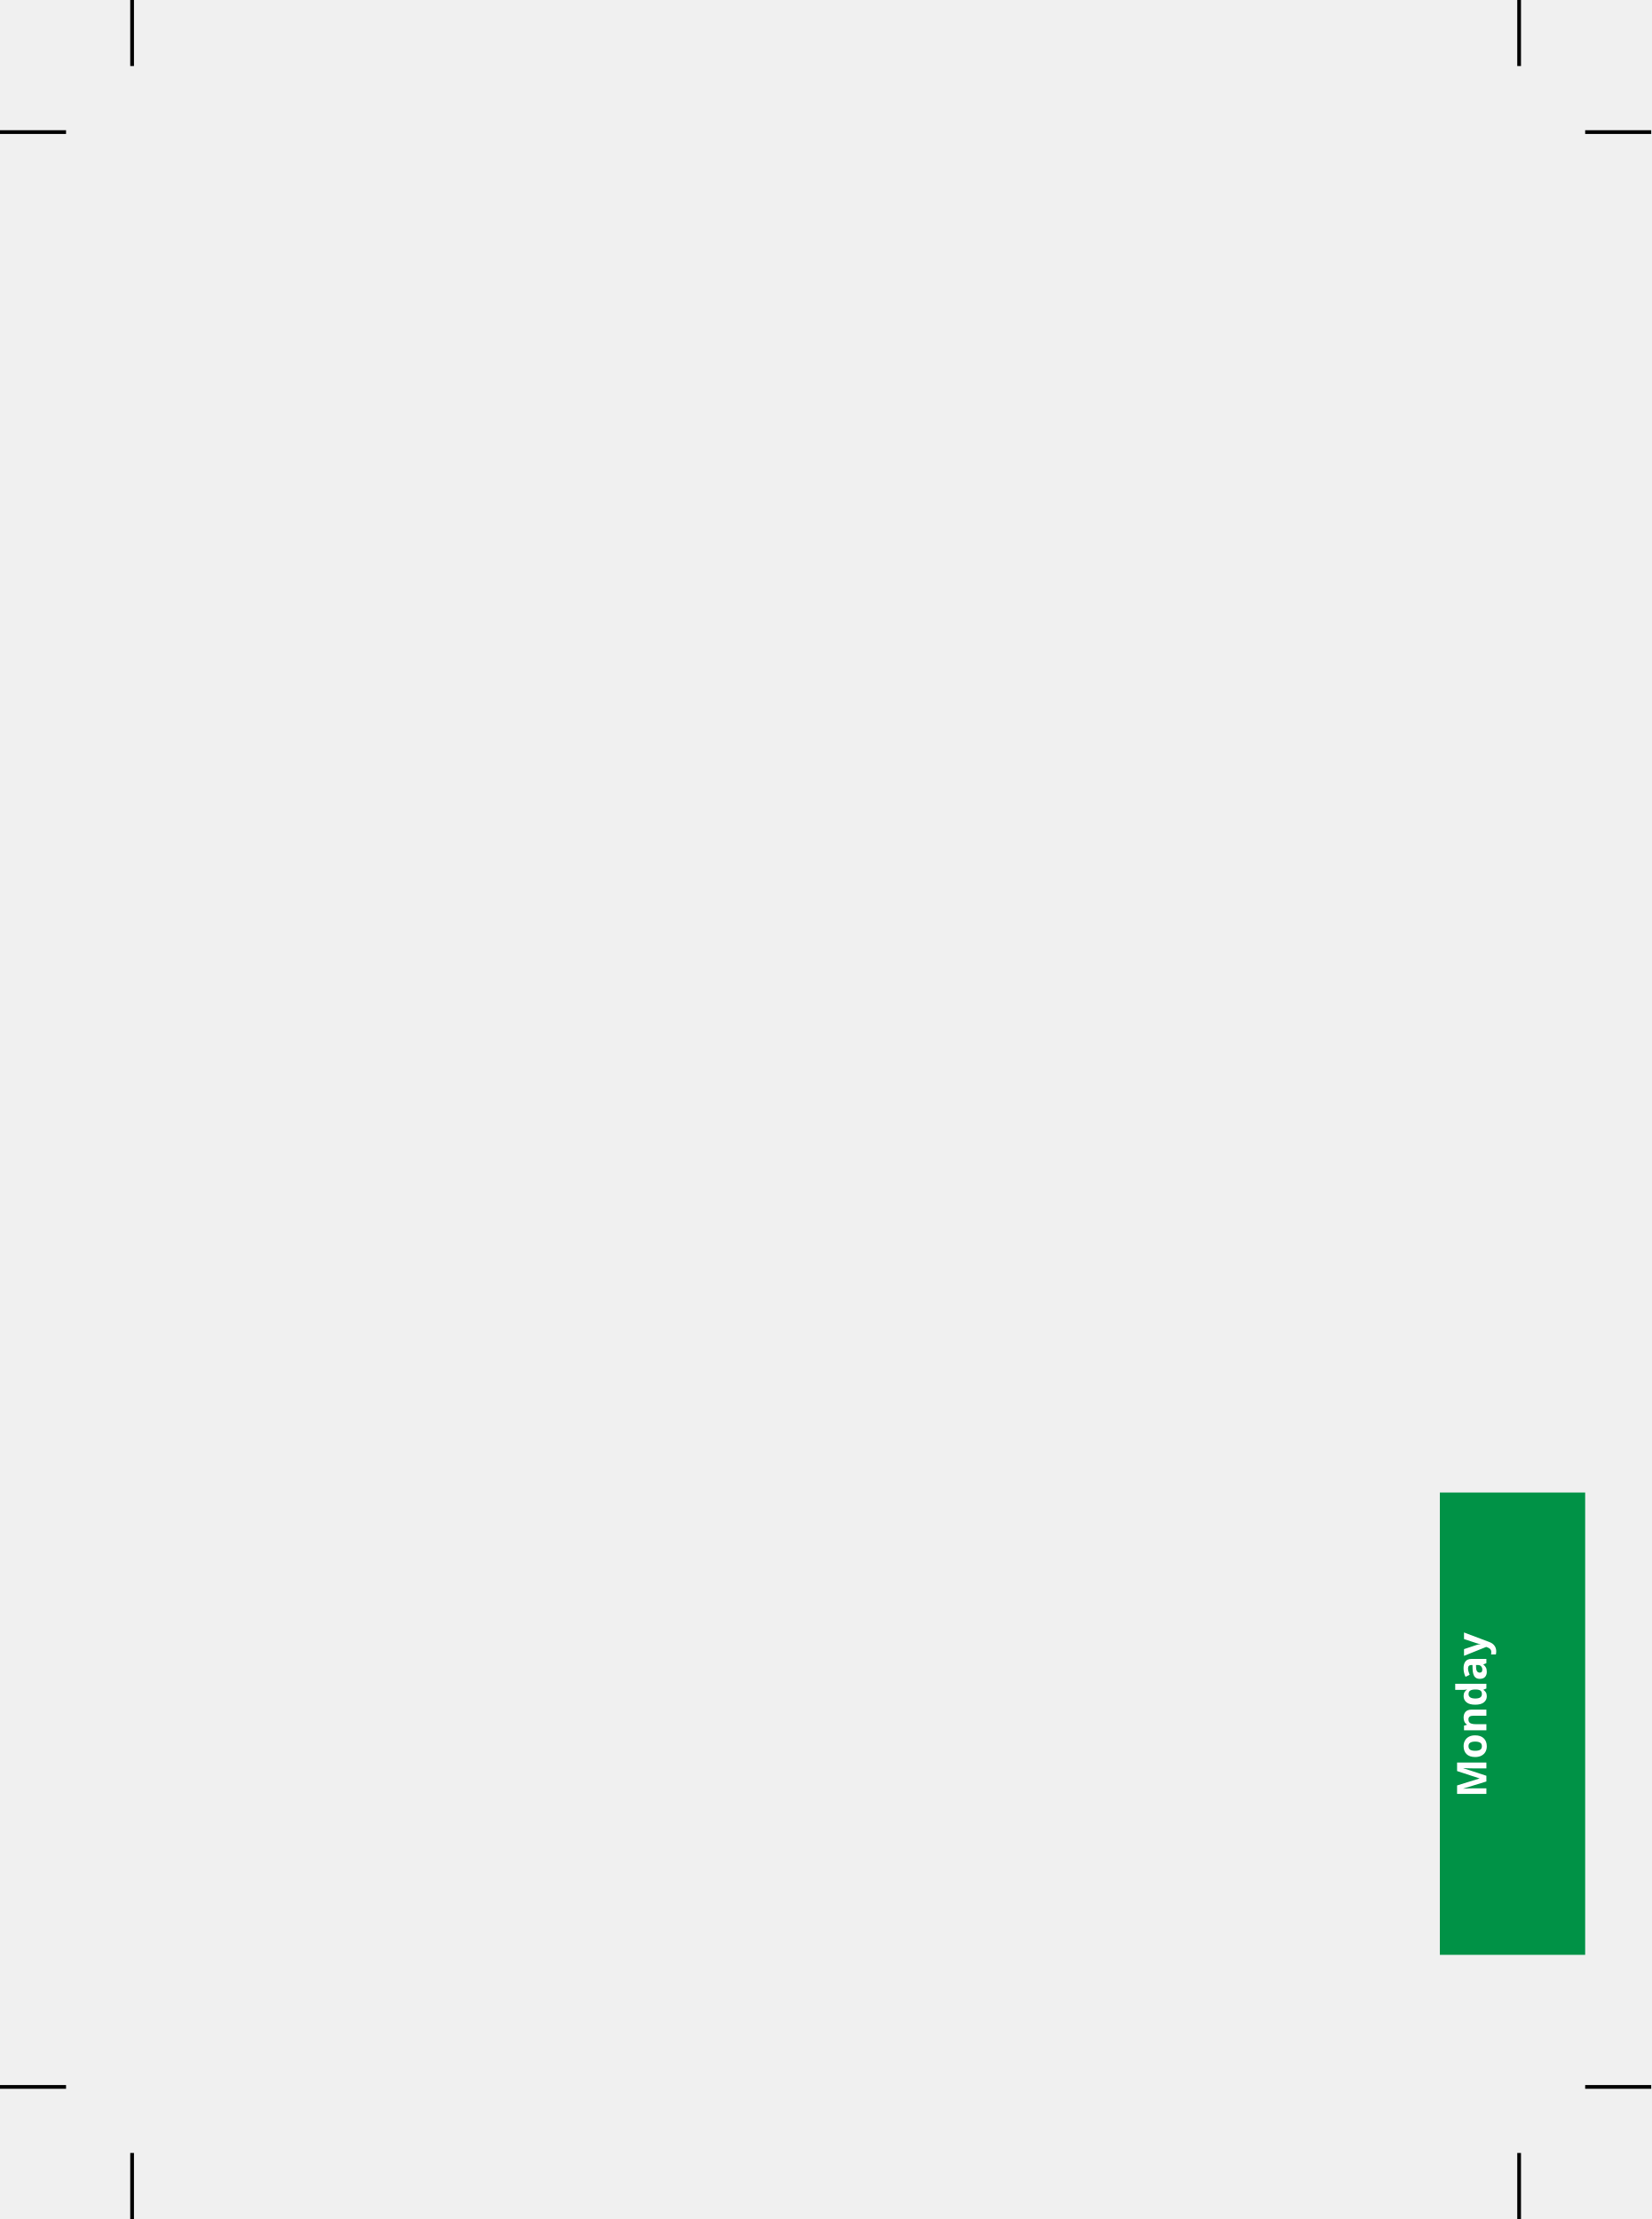
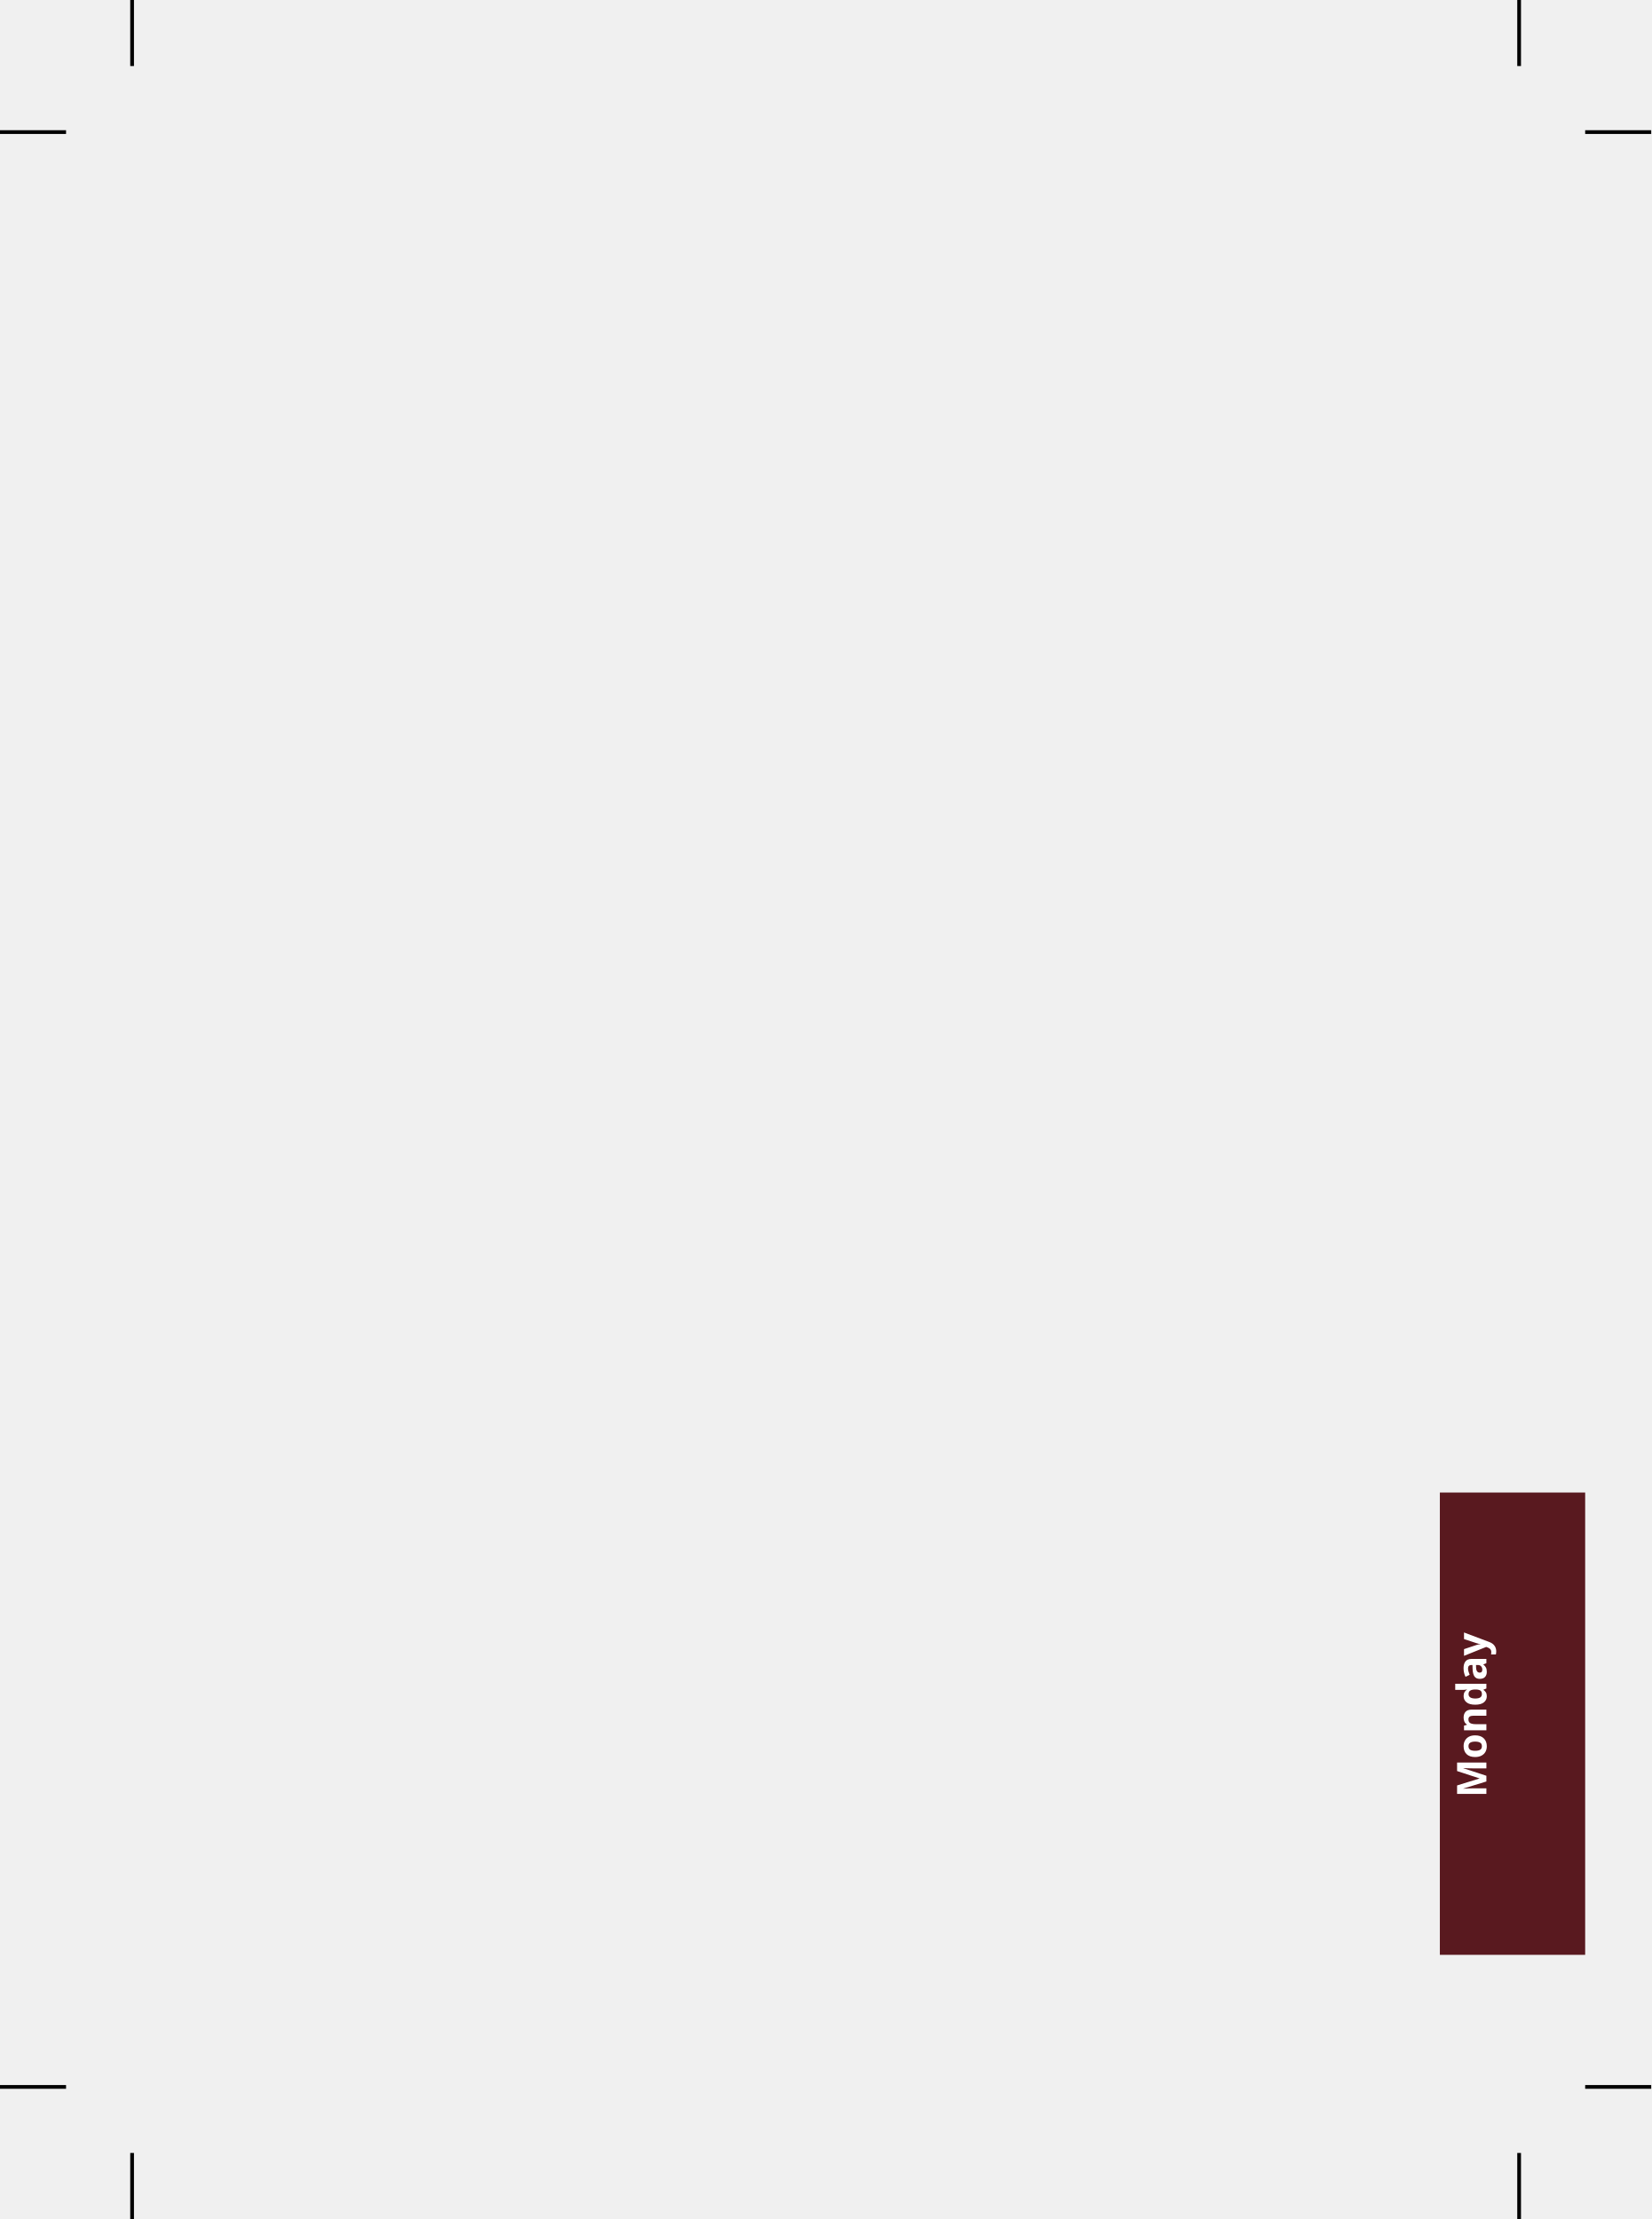
<svg xmlns="http://www.w3.org/2000/svg" version="1.1" width="125mm" height="168mm" id="svg2" viewBox="0 0 442.913 595.276">
  <defs id="defs6" />
  <g transform="translate(-4.5898437e-4,-1.771656)" id="g5782">
-     <rect width="38.976" height="124.016" ry="0" x="386.22" y="402.165" id="rect3022-5" style="fill:#009246;fill-opacity:1;fill-rule:evenodd;stroke:none" />
+     <rect width="38.976" height="124.016" ry="0" x="386.22" y="402.165" id="rect3022-5" style="fill:#59191f;fill-opacity:1;fill-rule:evenodd;stroke:none" />
    <text x="-483.987" y="398.7" transform="rotate(-90)" id="text3838-8" xml:space="preserve" style="font-style:normal;font-variant:normal;font-weight:bold;font-stretch:semi-condensed;font-size:11px;line-height:0%;font-family:'DejaVu Sans';-inkscape-font-specification:'DejaVu Sans Bold Semi-Condensed';text-align:start;letter-spacing:0px;word-spacing:0px;writing-mode:lr-tb;text-anchor:start;fill:#ffffff;fill-opacity:1;stroke:none">
      <tspan x="-483.987" y="398.7" id="tspan3907" style="fill:#ffffff;fill-opacity:1;-inkscape-font-specification:'Source Sans Pro Bold';font-family:'Source Sans Pro';font-weight:bold;font-style:normal;font-stretch:normal;font-variant:normal">Monday</tspan>
    </text>
    <path d="M 35.434,1.772 V 19.488" id="path4591" style="fill:none;stroke:#000000;stroke-width:1px;stroke-linecap:butt;stroke-linejoin:miter;stroke-opacity:1" />
    <path d="M 4.5898437e-4,37.205 H 17.717" id="path4593" style="fill:none;stroke:#000000;stroke-width:1px;stroke-linecap:butt;stroke-linejoin:miter;stroke-opacity:1" />
    <path d="M 407.481,1.772 V 19.488" id="path4595" style="fill:none;stroke:#000000;stroke-width:1px;stroke-linecap:butt;stroke-linejoin:miter;stroke-opacity:1" />
    <path d="M 442.914,37.205 H 425.197" id="path4597" style="fill:none;stroke:#000000;stroke-width:1px;stroke-linecap:butt;stroke-linejoin:miter;stroke-opacity:1" />
    <path d="M 407.481,597.047 V 579.331" id="path4601" style="fill:none;stroke:#000000;stroke-width:1px;stroke-linecap:butt;stroke-linejoin:miter;stroke-opacity:1" />
    <path d="m 425.197,561.614 17.717,2e-5" id="path4603" style="fill:none;stroke:#000000;stroke-width:1px;stroke-linecap:butt;stroke-linejoin:miter;stroke-opacity:1" />
    <path d="m 35.434,579.331 v 17.717" id="path4605" style="fill:none;stroke:#000000;stroke-width:1px;stroke-linecap:butt;stroke-linejoin:miter;stroke-opacity:1" />
    <path d="m 17.717,561.614 -17.717,2e-5" id="path4607" style="fill:none;stroke:#000000;stroke-width:1px;stroke-linecap:butt;stroke-linejoin:miter;stroke-opacity:1" />
  </g>
</svg>
